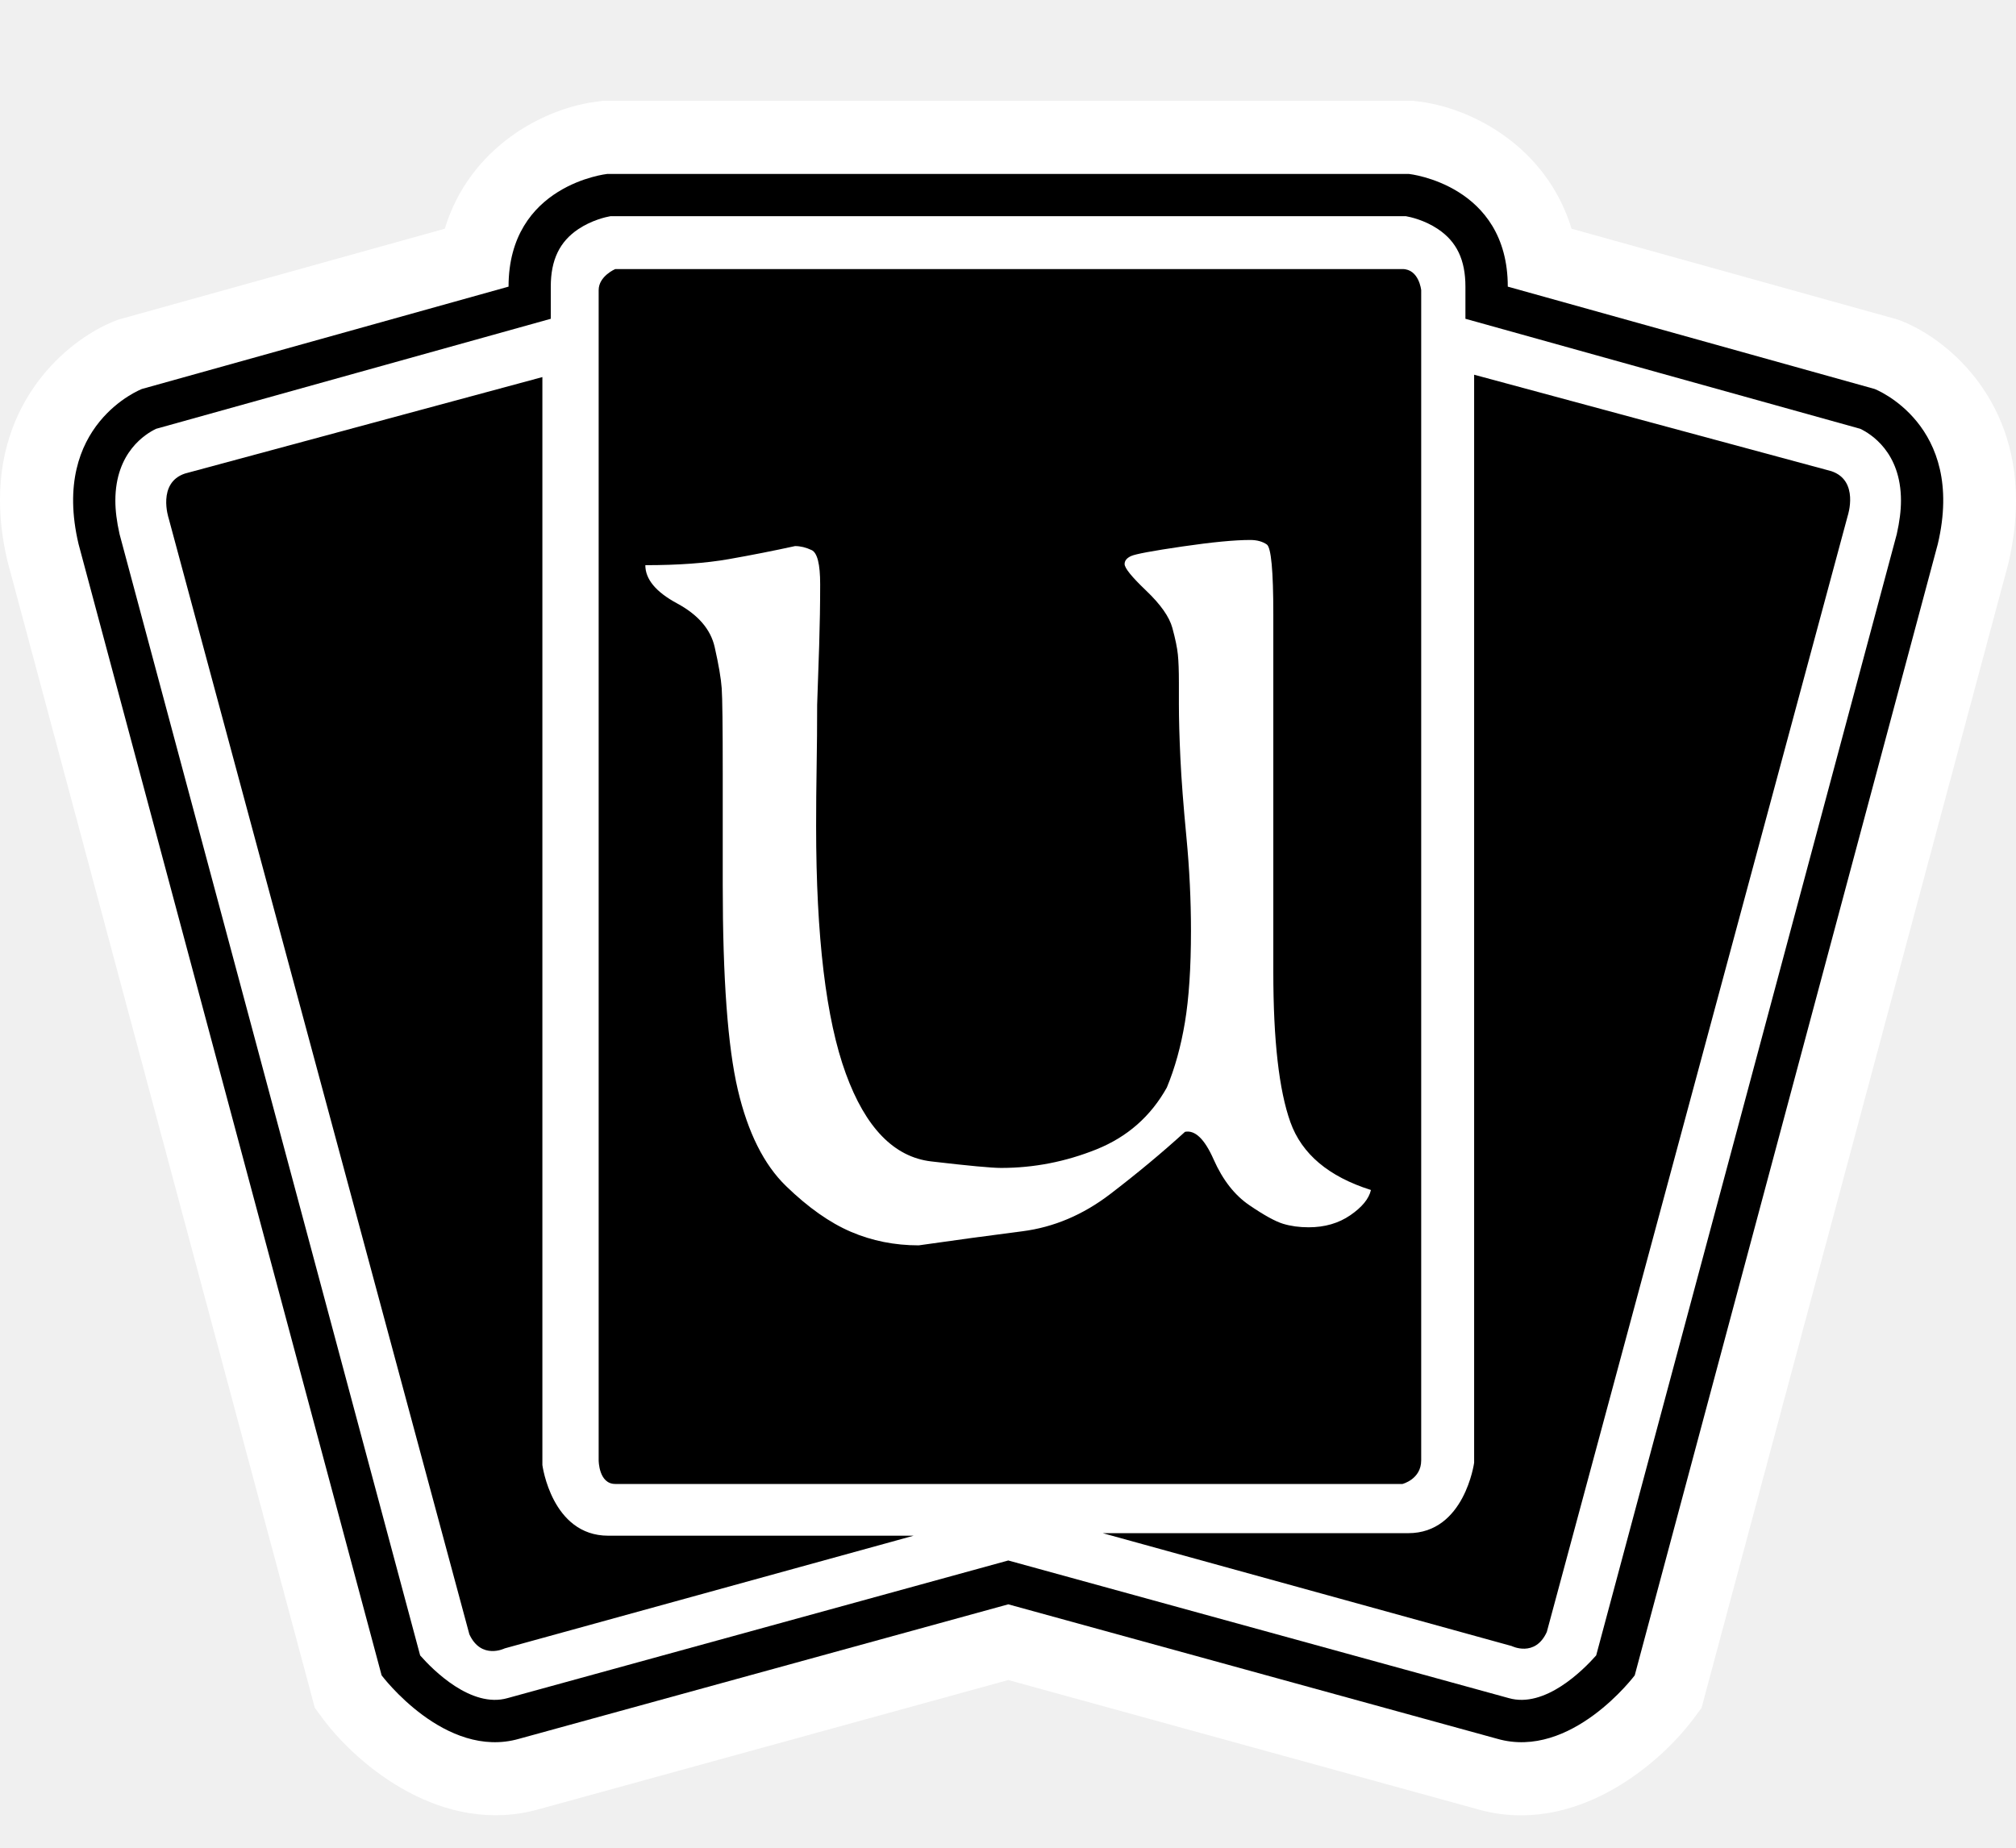
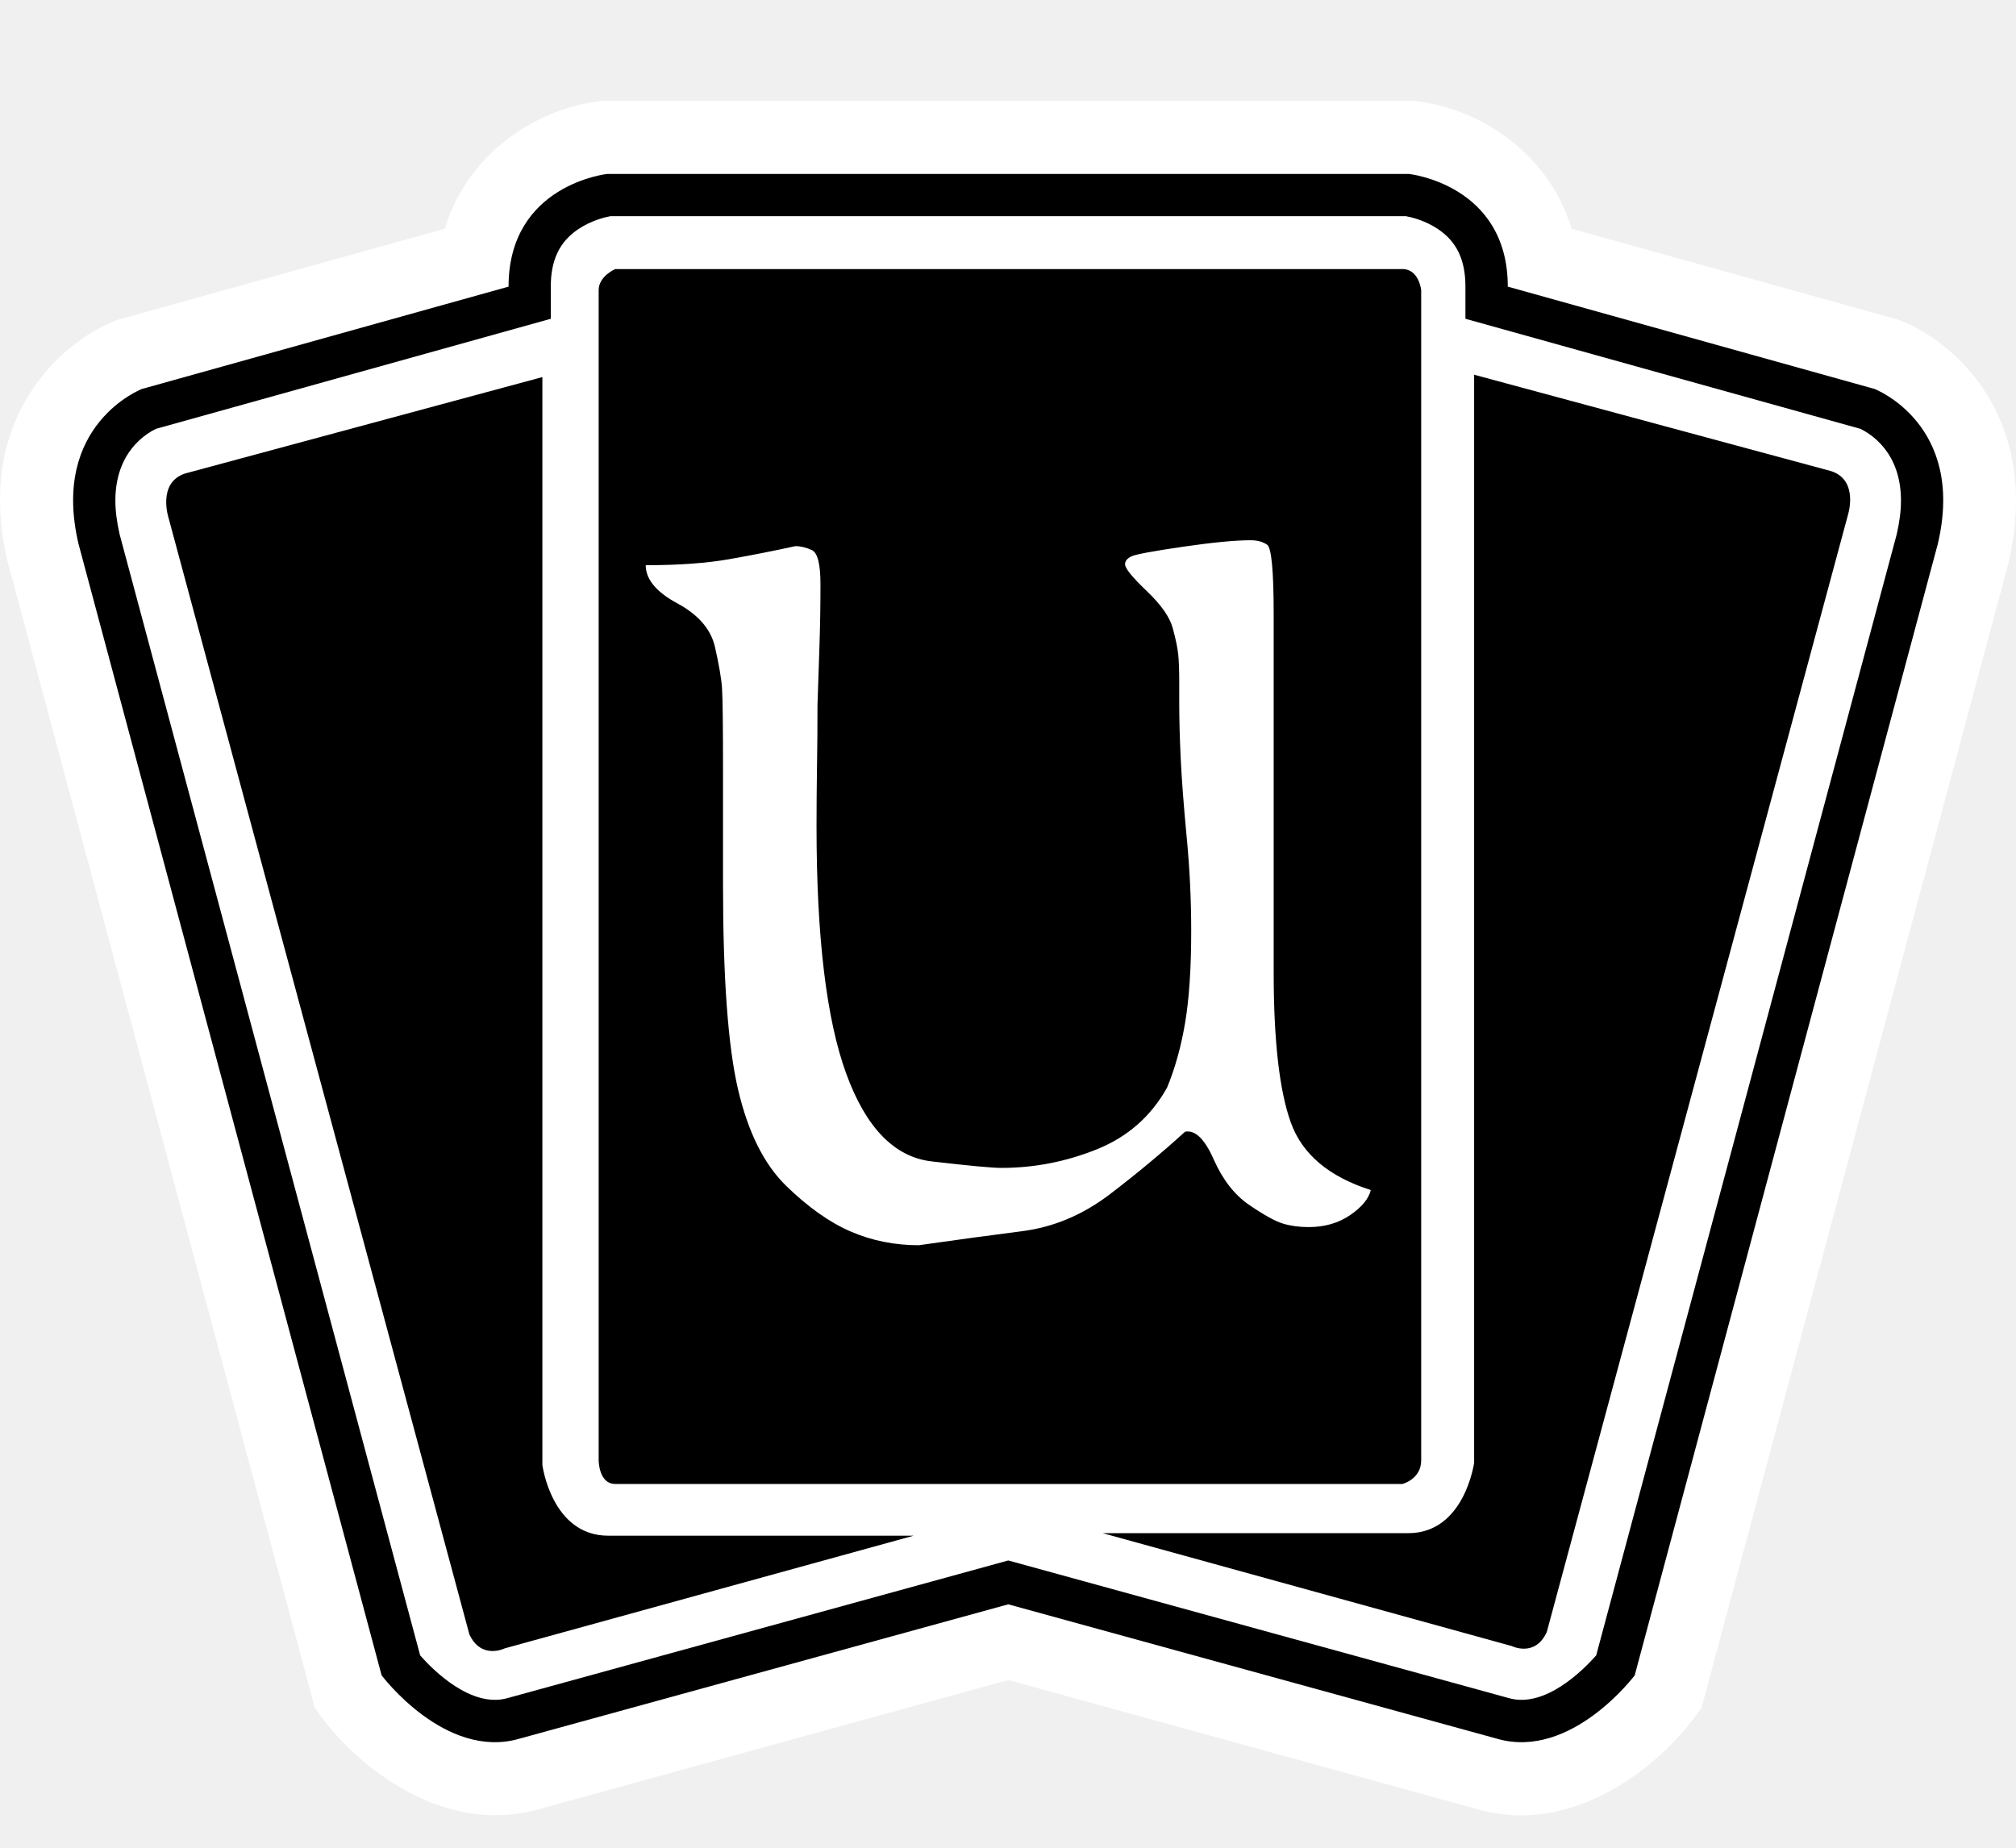
<svg xmlns="http://www.w3.org/2000/svg" version="1.1" width="600" height="550" id="svg5925">
  <defs id="defs5927" />
-   <path d="M 419.338,30 H 179.565 l -1.148,0.153 c -16.191,1.748 -38.569,13.409 -46.046,37.931 l -96.991,27.01 -0.944,0.345 C 21.23,100.53 0,117.576 0,148.771 c 0,5.576 0.65,11.61 2.194,18.143 l 91.505,341.446 2.488,3.381 c 10.373,13.805 35.533,34.933 64.291,26.768 0,0 128.939,-35.482 139.605,-38.429 10.615,2.947 139.745,38.48 139.745,38.48 28.554,8.114 53.727,-13.014 64.087,-26.819 l 2.488,-3.343 91.365,-340.834 C 599.311,160.879 600,154.652 600,148.975 600,117.525 578.821,100.53 565.667,95.44 l -0.944,-0.345 L 467.731,68.085 C 460.255,43.562 437.825,31.901 421.685,30.153 L 420.537,30 Z" id="path812" style="fill:#ffffff;fill-opacity:1;fill-rule:nonzero;stroke:none" />
-   <path d="m 180.713,51.779 c 0,0 -29.358,3.139 -29.358,33.542 L 42.257,115.776 c 0,0 -27.303,10.462 -18.883,46.148 l 90.204,336.764 c 0,0 18.896,25.211 40.917,18.883 l 145.589,-40.024 145.525,40.024 c 22.021,6.328 40.917,-18.883 40.917,-18.883 l 90.204,-336.764 c 8.421,-35.686 -18.832,-46.148 -18.832,-46.148 L 448.746,85.321 c 0,-30.404 -29.409,-33.542 -29.409,-33.542 z" id="path814" style="fill:#000000;fill-opacity:1;fill-rule:nonzero;stroke:none" />
-   <path d="m 181.708,64.346 c -1.391,0.242 -5.576,1.187 -9.569,3.84 -5.576,3.726 -8.217,9.161 -8.217,17.135 v 9.569 c 0,0 -115.785,32.305 -117.469,32.751 -2.998,1.442 -12.121,6.877 -12.121,21.371 0,2.947 0.408,6.239 1.25,9.977 0.204,0.6 88.022,328.484 89.463,333.766 3.84,4.389 15.247,15.795 26.015,12.708 l 149.021,-40.968 148.957,40.968 c 10.768,3.088 22.136,-8.319 26.015,-12.708 1.454,-5.282 89.31,-333.166 89.463,-333.766 0.842,-3.738 1.25,-7.03 1.25,-9.977 0,-14.494 -9.122,-19.929 -12.108,-21.371 -1.697,-0.446 -117.52,-32.751 -117.52,-32.751 v -9.569 c 0,-7.974 -2.603,-13.409 -8.178,-17.135 -3.942,-2.654 -8.178,-3.598 -9.569,-3.84 z" id="path816" style="fill:#ffffff;fill-opacity:1;fill-rule:nonzero;stroke:none" />
-   <path d="m 438.731,111.54 v 323.852 c 0,0 -2.845,20.975 -19.584,20.975 h -90.956 l 121.705,33.593 c 0,0 6.979,3.496 10.462,-4.185 l 89.566,-332.273 c 0,0 3.483,-10.462 -4.887,-13.256 z M 55.066,140.949 c -8.37,2.781 -4.874,13.307 -4.874,13.307 l 89.502,332.222 c 3.547,7.668 10.513,4.185 10.513,4.185 l 121.705,-33.542 h -90.892 c -16.854,0 -19.597,-21.039 -19.597,-21.039 V 112.242 Z M 183.112,80.09 h 234.287 c 4.938,0 5.576,6.277 5.576,6.277 v 348.323 c 0,5.639 -5.576,7.03 -5.576,7.03 H 183.112 c -4.938,0 -4.938,-7.03 -4.938,-7.03 V 86.368 c 0,-4.185 4.938,-6.277 4.938,-6.277" id="path818" style="fill:#000000;fill-opacity:1;fill-rule:nonzero;stroke:none" />
-   <g transform="matrix(10.2069,0,0,10.2069,0,30)" id="text5170" style="font-style:normal;font-variant:normal;font-weight:100;font-stretch:normal;font-size:29.301px;line-height:125%;font-family:GoudyMedieval;-inkscape-font-specification:'GoudyMedieval Thin';text-align:start;letter-spacing:0px;word-spacing:0px;writing-mode:lr-tb;text-anchor:start;fill:#ffffff;fill-opacity:1;stroke:#8d742f;stroke-width:0.916;stroke-opacity:0">
-     <path d="m 39.974,31.767 c -0.058,0.254 -0.259,0.498 -0.6,0.733 -0.342,0.235 -0.747,0.352 -1.216,0.352 -0.274,0 -0.523,-0.034 -0.748,-0.103 -0.225,-0.069 -0.552,-0.249 -0.982,-0.542 -0.43,-0.293 -0.776,-0.737 -1.04,-1.333 -0.263,-0.596 -0.542,-0.864 -0.835,-0.806 -0.664,0.606 -1.392,1.211 -2.183,1.817 -0.791,0.605 -1.646,0.967 -2.564,1.084 -0.918,0.117 -1.924,0.254 -3.018,0.41 -0.703,-1e-6 -1.363,-0.132 -1.978,-0.396 -0.615,-0.264 -1.245,-0.708 -1.89,-1.333 -0.645,-0.625 -1.114,-1.563 -1.407,-2.813 -0.293,-1.25 -0.439,-3.243 -0.439,-5.977 v -1.934 -1.318 c -1e-6,-1.367 -0.01,-2.193 -0.03,-2.476 -0.02,-0.283 -0.088,-0.684 -0.205,-1.201 -0.117,-0.518 -0.483,-0.943 -1.099,-1.275 -0.615,-0.332 -0.923,-0.703 -0.923,-1.113 0.957,1.9e-5 1.767,-0.059 2.432,-0.176 0.664,-0.117 1.309,-0.244 1.934,-0.381 0.156,2e-5 0.317,0.039 0.483,0.117 0.166,0.078 0.249,0.41 0.249,0.996 -3e-6,0.586 -0.01,1.182 -0.029,1.787 -0.019,0.606 -0.039,1.182 -0.059,1.728 -3e-6,0.606 -0.005,1.201 -0.015,1.787 -0.01,0.586 -0.015,1.172 -0.015,1.758 -3e-6,3.223 0.288,5.626 0.865,7.208 0.576,1.582 1.407,2.437 2.491,2.564 1.084,0.127 1.763,0.19 2.036,0.19 0.957,2e-6 1.884,-0.181 2.783,-0.542 0.899,-0.362 1.582,-0.962 2.051,-1.802 0.235,-0.566 0.411,-1.201 0.528,-1.904 0.117,-0.703 0.176,-1.592 0.176,-2.667 -1.4e-5,-0.898 -0.044,-1.807 -0.132,-2.725 -0.088,-0.918 -0.147,-1.685 -0.176,-2.3 -0.029,-0.615 -0.044,-1.148 -0.044,-1.597 v -0.615 c -1.3e-5,-0.352 -0.01,-0.625 -0.03,-0.821 -0.02,-0.196 -0.073,-0.454 -0.161,-0.777 -0.088,-0.322 -0.342,-0.683 -0.762,-1.084 -0.42,-0.4 -0.63,-0.659 -0.63,-0.777 -1.2e-5,-0.098 0.063,-0.176 0.19,-0.234 0.127,-0.058 0.625,-0.151 1.494,-0.278 0.869,-0.127 1.528,-0.19 1.978,-0.19 0.196,2e-5 0.357,0.044 0.484,0.131 0.127,0.088 0.19,0.766 0.19,2.036 v 1.553 8.878 c -1.6e-5,1.992 0.166,3.452 0.498,4.38 0.332,0.928 1.113,1.587 2.344,1.977 z" id="path2989" />
+   <path d="M 419.337,30 H 179.564 l -1.148,0.153 c -16.190,1.747 -38.569,13.409 -46.045,37.931 l -96.991,27.010 -0.944,0.345 C 21.230,100.530 0,117.575 0,148.770 c 0,5.575 0.650,11.610 2.194,18.142 l 91.504,341.446 2.487,3.381 c 10.372,13.804 35.532,34.933 64.290,26.767 0,0 128.938,-35.481 139.604,-38.428 10.615,2.947 139.745,38.480 139.745,38.480 28.553,8.114 53.726,-13.013 64.086,-26.818 l 2.487,-3.342 91.364,-340.833 C 599.311,160.878 600,154.652 600,148.974 600,117.524 578.820,100.530 565.666,95.439 l -0.944,-0.345 L 467.731,68.084 C 460.254,43.562 437.825,31.901 421.685,30.153 L 420.537,30 Z" id="path812" style="fill:#ffffff;fill-opacity:1;fill-rule:nonzero;stroke:none" />
+   <path d="m 180.713,51.778 c 0,0 -29.357,3.138 -29.357,33.542 L 42.256,115.776 c 0,0 -27.303,10.462 -18.882,46.147 l 90.203,336.763 c 0,0 18.895,25.211 40.916,18.882 l 145.588,-40.023 145.524,40.023 c 22.021,6.328 40.916,-18.882 40.916,-18.882 l 90.203,-336.763 c 8.420,-35.685 -18.831,-46.147 -18.831,-46.147 L 448.746,85.321 c 0,-30.403 -29.408,-33.542 -29.408,-33.542 z" id="path814" style="fill:#000000;fill-opacity:1;fill-rule:nonzero;stroke:none" />
+   <path d="m 181.708,64.346 c -1.390,0.241 -5.575,1.186 -9.568,3.840 -5.575,3.725 -8.216,9.160 -8.216,17.134 v 9.568 c 0,0 -115.784,32.304 -117.468,32.751 -2.998,1.441 -12.120,6.876 -12.120,21.370 0,2.947 0.408,6.238 1.250,9.977 0.204,0.600 88.021,328.483 89.463,333.765 3.840,4.388 15.246,15.795 26.014,12.707 l 149.020,-40.967 148.956,40.967 c 10.768,3.087 22.136,-8.318 26.014,-12.707 1.454,-5.282 89.310,-333.166 89.463,-333.765 0.842,-3.738 1.250,-7.03 1.250,-9.977 0,-14.493 -9.122,-19.928 -12.107,-21.370 -1.696,-0.446 -117.519,-32.751 -117.519,-32.751 v -9.568 c 0,-7.974 -2.602,-13.409 -8.178,-17.134 -3.942,-2.653 -8.178,-3.597 -9.568,-3.840 z" id="path816" style="fill:#ffffff;fill-opacity:1;fill-rule:nonzero;stroke:none" />
+   <path d="m 438.730,111.540 v 323.852 c 0,0 -2.845,20.975 -19.584,20.975 h -90.956 l 121.704,33.593 c 0,0 6.978,3.495 10.462,-4.184 l 89.565,-332.272 c 0,0 3.483,-10.462 -4.886,-13.256 z M 55.066,140.949 c -8.369,2.781 -4.873,13.307 -4.873,13.307 l 89.501,332.221 c 3.546,7.667 10.513,4.184 10.513,4.184 l 121.704,-33.542 h -90.892 c -16.854,0 -19.597,-21.038 -19.597,-21.038 V 112.242 Z M 183.111,80.090 h 234.286 c 4.937,0 5.575,6.277 5.575,6.277 v 348.323 c 0,5.639 -5.575,7.03 -5.575,7.03 H 183.111 c -4.937,0 -4.937,-7.03 -4.937,-7.03 V 86.367 c 0,-4.184 4.937,-6.277 4.937,-6.277" id="path818" style="fill:#000000;fill-opacity:1;fill-rule:nonzero;stroke:none" />
+   <g transform="matrix(10.206,0,0,10.206,0,30)" id="text5170" style="font-style:normal;font-variant:normal;font-weight:100;font-stretch:normal;font-size:29.300px;line-height:125%;font-family:GoudyMedieval;-inkscape-font-specification:'GoudyMedieval Thin';text-align:start;letter-spacing:0px;word-spacing:0px;writing-mode:lr-tb;text-anchor:start;fill:#ffffff;fill-opacity:1;stroke:#8d742f;stroke-width:0.915;stroke-opacity:0">
+     <path d="m 39.974,31.766 c -0.058,0.253 -0.258,0.498 -0.600,0.732 -0.341,0.234 -0.747,0.351 -1.215,0.351 -0.273,0 -0.522,-0.034 -0.747,-0.102 -0.224,-0.068 -0.552,-0.249 -0.981,-0.542 -0.429,-0.292 -0.776,-0.737 -1.039,-1.332 -0.263,-0.595 -0.541,-0.864 -0.835,-0.805 -0.664,0.605 -1.391,1.211 -2.182,1.816 -0.791,0.605 -1.645,0.966 -2.563,1.084 -0.918,0.117 -1.923,0.254 -3.017,0.410 -0.703,-1e-6 -1.362,-0.131 -1.977,-0.395 -0.615,-0.263 -1.245,-0.708 -1.889,-1.333 -0.644,-0.625 -1.113,-1.562 -1.406,-2.813 -0.292,-1.250 -0.439,-3.242 -0.439,-5.977 v -1.934 -1.318 c -1e-6,-1.367 -0.009,-2.192 -0.029,-2.475 -0.019,-0.283 -0.088,-0.683 -0.205,-1.201 -0.117,-0.517 -0.483,-0.942 -1.098,-1.274 -0.615,-0.332 -0.922,-0.703 -0.922,-1.113 0.956,1.9e-5 1.767,-0.058 2.431,-0.175 0.664,-0.117 1.308,-0.244 1.933,-0.381 0.156,2e-5 0.317,0.039 0.483,0.117 0.166,0.078 0.249,0.410 0.249,0.996 -3e-6,0.586 -0.009,1.181 -0.029,1.787 -0.019,0.605 -0.038,1.181 -0.058,1.728 -3e-6,0.605 -0.004,1.201 -0.014,1.787 -0.009,0.585 -0.014,1.171 -0.014,1.757 -3e-6,3.223 0.288,5.626 0.864,7.208 0.576,1.582 1.406,2.437 2.490,2.564 1.084,0.126 1.762,0.190 2.036,0.190 0.956,2e-6 1.884,-0.180 2.783,-0.542 0.898,-0.361 1.582,-0.962 2.050,-1.802 0.234,-0.566 0.410,-1.201 0.528,-1.904 0.117,-0.703 0.175,-1.592 0.175,-2.666 -1.4e-5,-0.898 -0.043,-1.806 -0.131,-2.724 -0.087,-0.918 -0.146,-1.684 -0.175,-2.300 -0.029,-0.615 -0.043,-1.147 -0.043,-1.596 v -0.615 c -1.3e-5,-0.351 -0.009,-0.625 -0.029,-0.820 -0.019,-0.195 -0.073,-0.454 -0.161,-0.776 -0.087,-0.322 -0.341,-0.683 -0.761,-1.083 -0.419,-0.400 -0.629,-0.659 -0.629,-0.776 -1.2e-5,-0.097 0.063,-0.175 0.190,-0.234 0.126,-0.058 0.625,-0.151 1.494,-0.278 0.869,-0.126 1.528,-0.190 1.977,-0.190 0.195,2e-5 0.356,0.043 0.483,0.131 0.126,0.087 0.190,0.766 0.190,2.036 v 1.553 8.878 c -1.6e-5,1.992 0.166,3.452 0.498,4.380 0.332,0.927 1.113,1.587 2.343,1.977 z" id="path2989" />
  </g>
</svg>
